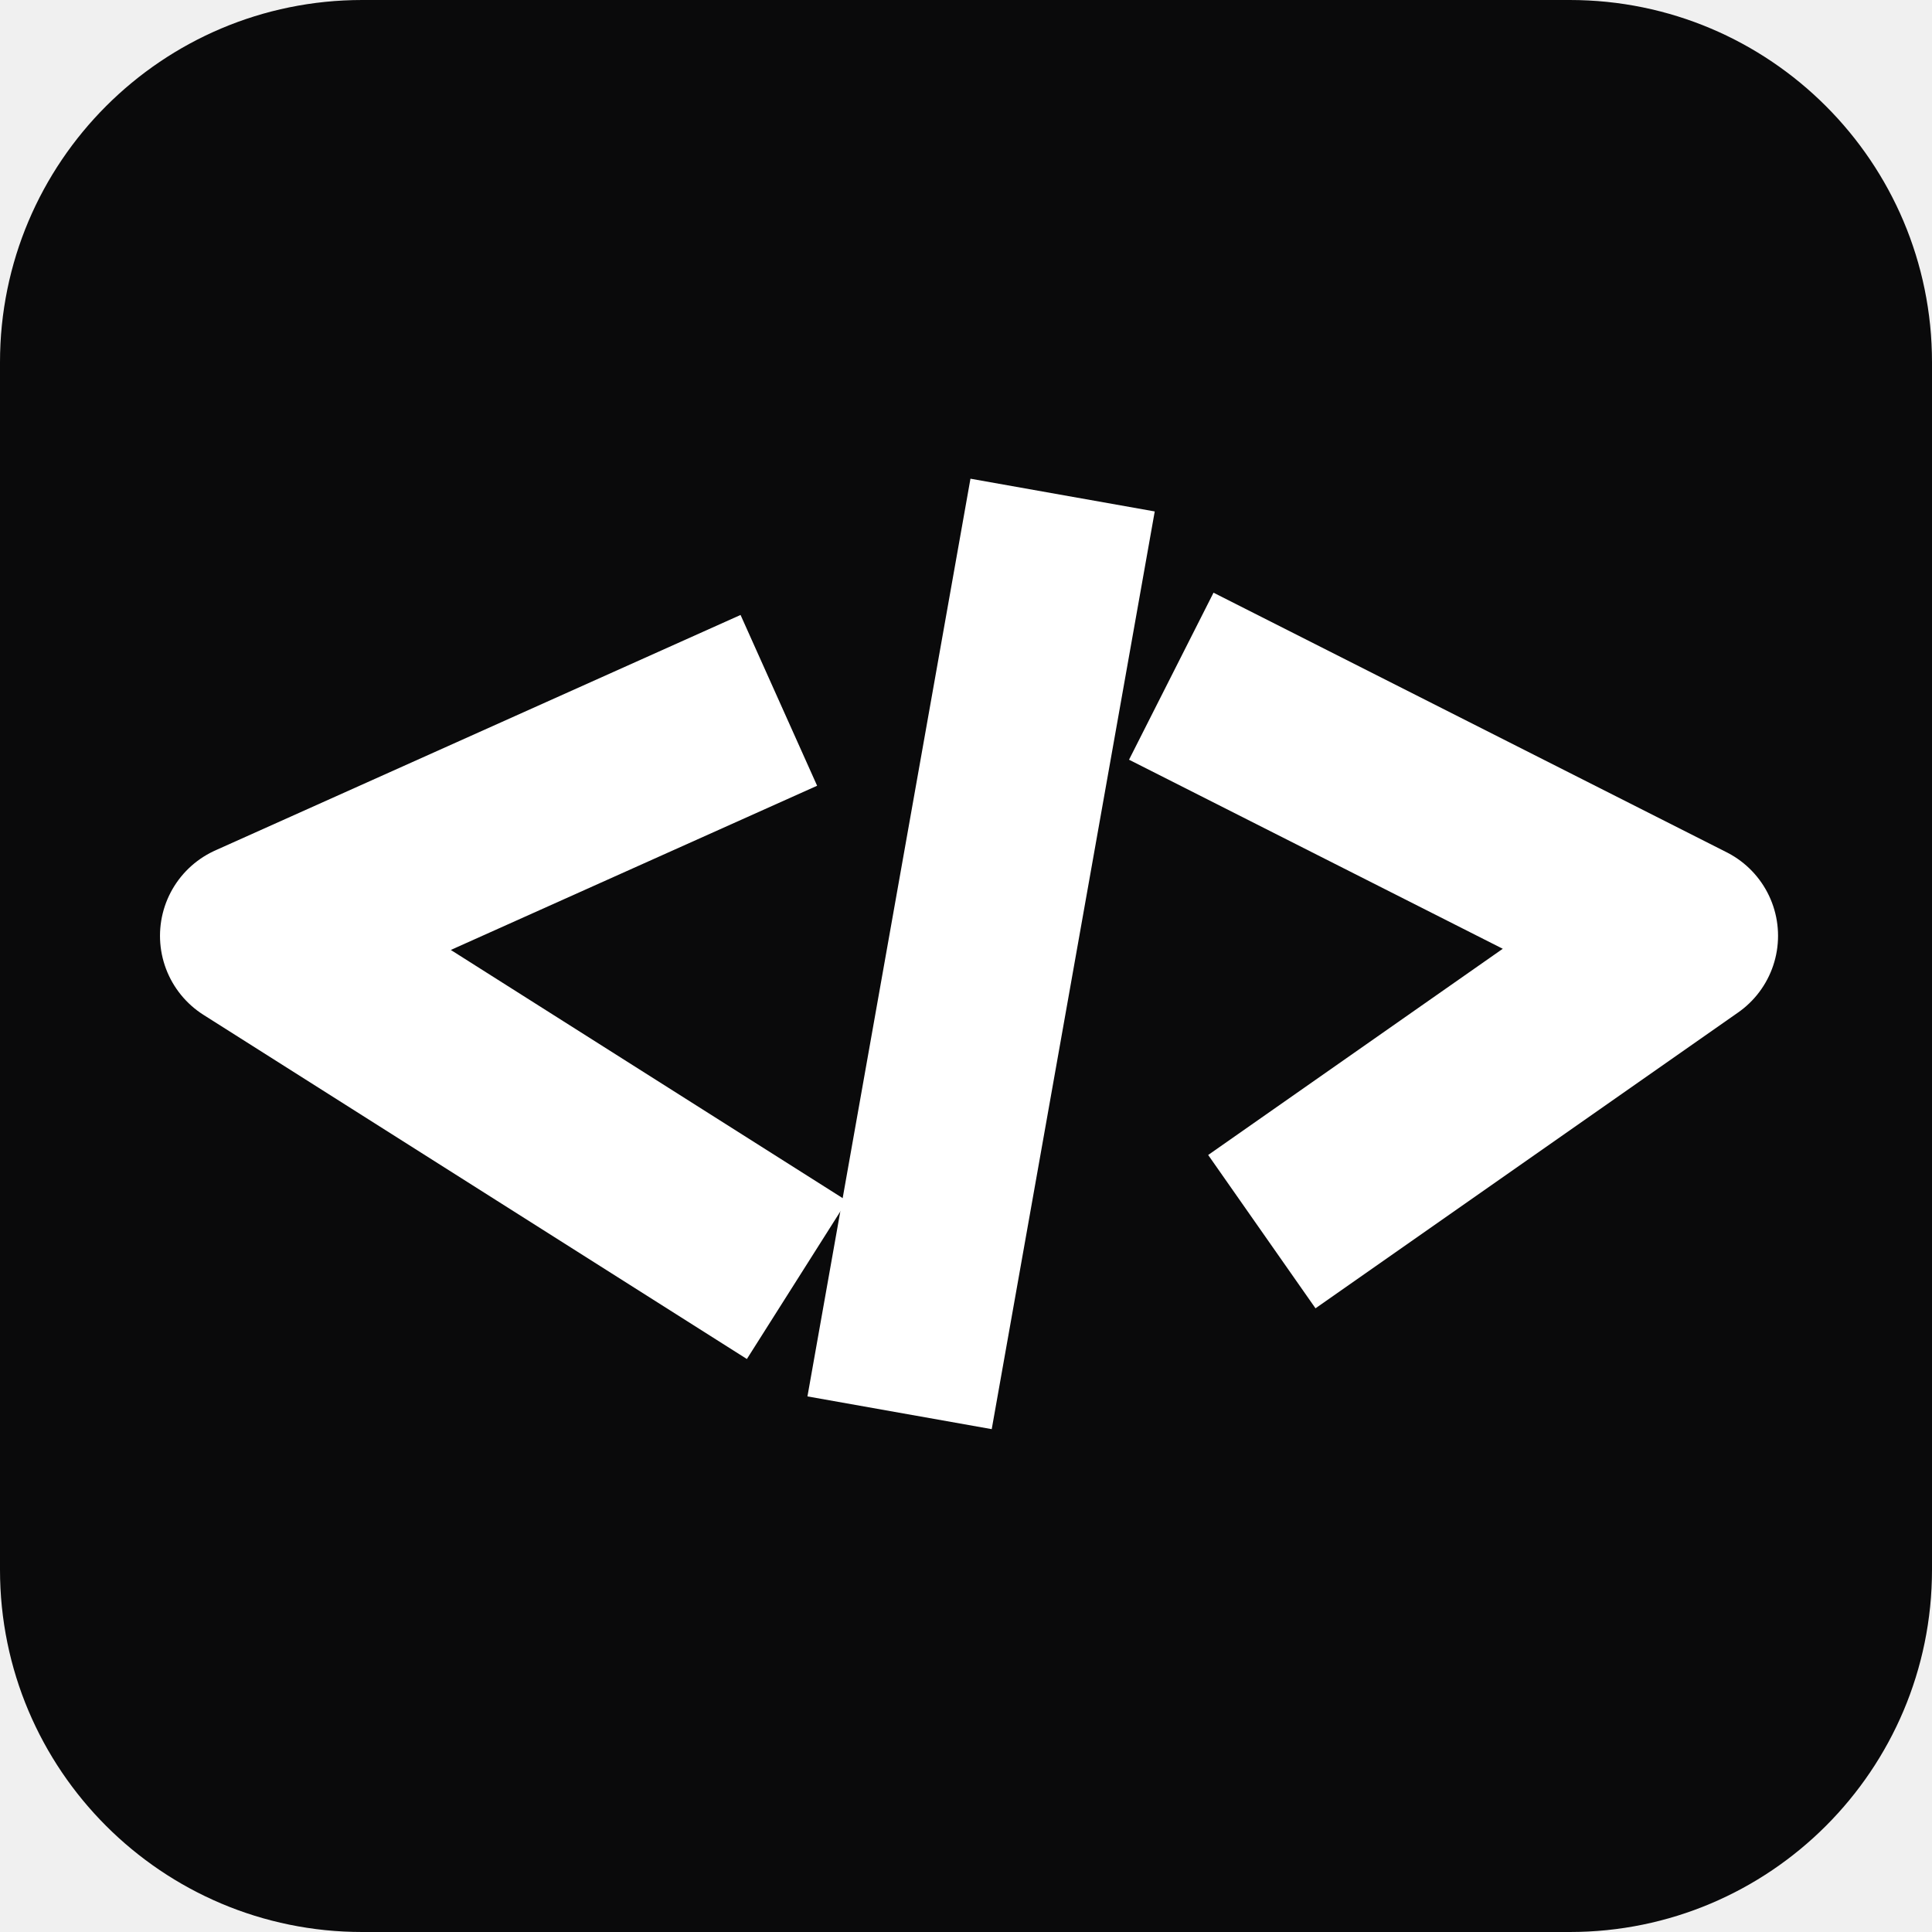
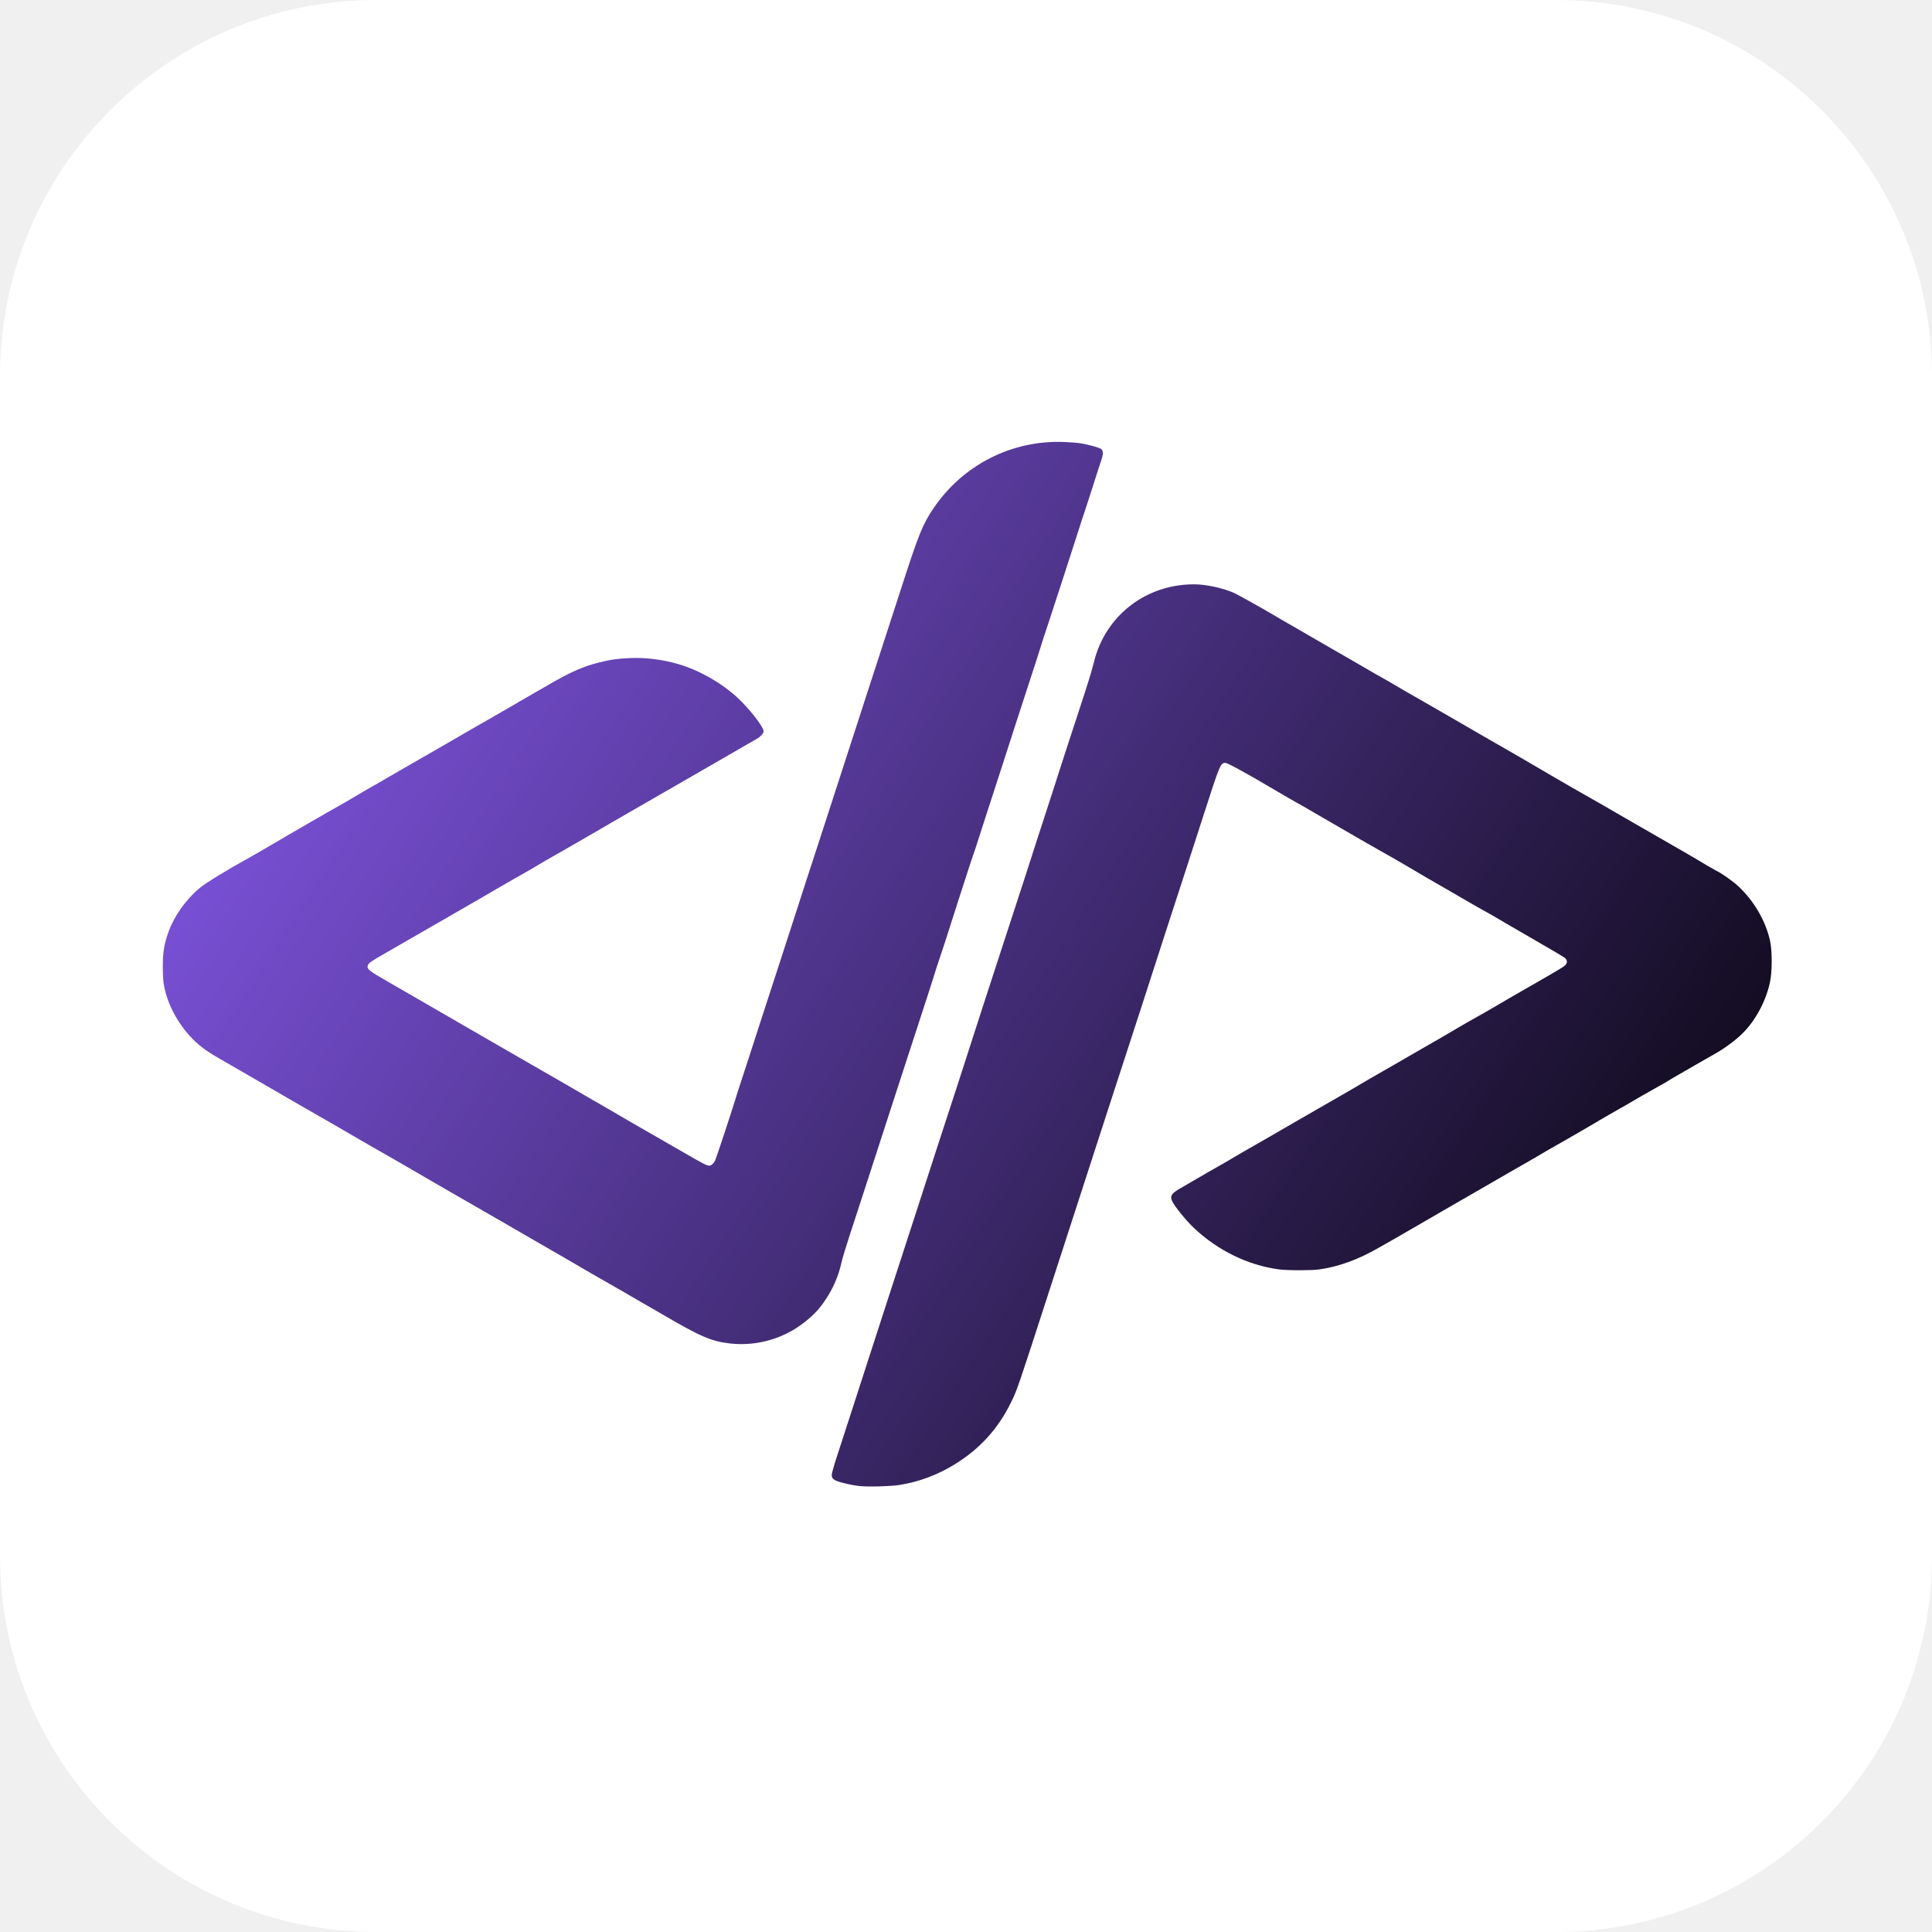
- <svg xmlns="http://www.w3.org/2000/svg" viewBox="0 0 32 32">
-   <rect width="32" height="32" rx="6" fill="#0a0a0b" />
-   <g fill="none" stroke="#ffffff" stroke-width="3.1" stroke-linecap="butt" stroke-linejoin="round">
-     <path d="M12.9 11.6L4.2 15.5L13.2 21.2" />
-     <path d="M17.6 8.2L14.9 23.4" />
-     <path d="M19.4 11.2L27.9 15.5L20.9 20.4" />
-   </g>
+ <svg xmlns="http://www.w3.org/2000/svg" viewBox="-22 -69 328.59 328.59">
+   <rect x="-22" y="-69" width="328.59" height="328.59" rx="64" fill="#ffffff" />
+   <defs>
+     <linearGradient id="dpGrad" gradientUnits="userSpaceOnUse" x1="5.69" y1="6.15" x2="279.33" y2="183.82">
+       <stop offset="0" stop-color="#8b5cf6" />
+       <stop offset="1" stop-color="#000000" />
+     </linearGradient>
+   </defs>
+   <path fill="url(#dpGrad)" fill-rule="evenodd" d="M124.16 183.74C123.53 183.68 122.35 183.46 121.54 183.25C119.84 182.82 119.44 182.54 119.46 181.82C119.47 181.58 119.85 180.21 120.32 178.78C120.78 177.36 121.74 174.42 122.44 172.25C124.01 167.42 125.35 163.3 128.57 153.31C129.37 150.84 130.72 146.7 131.56 144.12C132.4 141.55 133.81 137.22 134.68 134.5C135.56 131.78 136.86 127.79 137.56 125.62C140.01 118.15 141.99 112.05 143.06 108.69C143.66 106.83 144.58 103.96 145.12 102.31C145.66 100.66 146.81 97.12 147.68 94.44C148.55 91.76 149.71 88.21 150.25 86.56C151.2 83.68 153.74 75.84 154.52 73.38C154.73 72.72 155.14 71.46 155.44 70.56C155.74 69.67 156.47 67.42 157.06 65.56C158.42 61.31 160.12 56.05 161.38 52.25C162.99 47.38 163.63 45.3 164.06 43.57C166.01 35.7 172.88 30.37 181.09 30.38C183.09 30.38 185.93 30.99 187.88 31.84C188.47 32.11 192.75 34.49 194.44 35.5C194.99 35.83 196.7 36.83 198.25 37.71C199.8 38.6 202.07 39.92 203.31 40.64C204.55 41.36 206.1 42.25 206.75 42.62C207.4 42.99 208.87 43.84 210 44.5C211.13 45.17 212.46 45.93 212.94 46.19C213.42 46.45 214.49 47.07 215.31 47.56C216.14 48.05 218.28 49.29 220.06 50.3C221.85 51.32 224.35 52.76 225.62 53.5C230.12 56.11 232.8 57.66 234.11 58.4C234.84 58.82 236.08 59.53 236.88 60C237.67 60.46 239.02 61.25 239.88 61.75C240.73 62.25 241.89 62.93 242.44 63.25C242.99 63.58 244.28 64.32 245.31 64.91C248.26 66.58 252.01 68.73 255.81 70.94C257.74 72.05 260.32 73.54 261.56 74.25C264.31 75.82 266.43 77.05 268 78C268.65 78.4 269.47 78.86 269.82 79.04C270.92 79.59 272.69 80.84 273.68 81.76C276.32 84.23 278.31 87.65 279.04 90.99C279.43 92.75 279.42 96.27 279.02 98.12C278.32 101.33 276.53 104.64 274.32 106.8C273.14 107.96 271.29 109.32 269.72 110.2C269.02 110.59 268.16 111.08 267.81 111.29C267.47 111.49 266.01 112.34 264.56 113.16C263.12 113.98 261.79 114.76 261.61 114.89C261.43 115.02 260.73 115.42 260.05 115.79C259.37 116.16 258.11 116.87 257.25 117.37C255.42 118.45 253.86 119.35 251.89 120.46C251.11 120.91 250.26 121.4 250.01 121.55C249.77 121.71 249 122.16 248.31 122.56C247.62 122.96 246.42 123.66 245.62 124.12C244.83 124.58 243.6 125.29 242.88 125.69C242.15 126.09 241.03 126.74 240.38 127.13C239.72 127.52 238.15 128.44 236.88 129.16C235.6 129.88 233.72 130.97 232.69 131.57C230.42 132.89 226.02 135.42 223.38 136.94C222.31 137.55 220.36 138.68 219.04 139.46C217.73 140.23 216.01 141.22 215.23 141.66C214.45 142.1 213.22 142.8 212.5 143.21C209 145.23 205.66 146.44 202.37 146.9C200.96 147.09 196.98 147.09 195.5 146.89C190.26 146.2 185.11 143.68 181.05 139.84C179.68 138.54 177.73 136.13 177.35 135.27C176.96 134.4 177.26 133.94 178.81 133.07C179.16 132.87 180.08 132.34 180.88 131.87C182.62 130.85 184.37 129.84 186.12 128.85C186.85 128.44 187.64 127.97 187.89 127.81C188.14 127.65 188.98 127.16 189.76 126.72C190.55 126.28 192.14 125.36 193.31 124.69C196.36 122.92 201.1 120.18 205.46 117.68C207.53 116.49 209.45 115.38 209.71 115.21C209.97 115.05 210.97 114.46 211.94 113.91C212.9 113.36 214.25 112.59 214.94 112.19C215.62 111.79 217.48 110.72 219.06 109.81C222.28 107.97 223.52 107.25 226.06 105.75C227.03 105.18 228.42 104.38 229.17 103.97C229.92 103.56 231.24 102.8 232.11 102.29C232.98 101.77 234.11 101.11 234.62 100.82C235.14 100.53 236.38 99.82 237.38 99.23C238.37 98.65 240.22 97.59 241.48 96.87C242.75 96.15 243.94 95.41 244.14 95.23C244.61 94.8 244.61 94.33 244.16 93.93C243.97 93.76 242.15 92.68 240.12 91.52C238.1 90.36 235.37 88.77 234.06 88C232.76 87.22 231.13 86.28 230.44 85.91C229.75 85.54 228.66 84.91 228 84.53C227.35 84.14 225.77 83.23 224.5 82.5C221.77 80.94 219.73 79.75 216.96 78.11C215.85 77.45 214.32 76.57 213.56 76.16C212.81 75.74 210.95 74.68 209.44 73.81C207.93 72.93 205.42 71.48 203.88 70.59C202.33 69.7 200.81 68.82 200.5 68.63C200.19 68.44 199.35 67.96 198.62 67.56C197.9 67.16 196.3 66.23 195.06 65.5C190.25 62.65 186.8 60.75 186.41 60.75C185.58 60.75 185.5 60.94 182.68 69.69C181.02 74.85 178.61 82.29 177.31 86.25C176.67 88.21 175.92 90.52 175.65 91.38C173.88 96.88 170.11 108.51 169 111.88C168.54 113.28 167.94 115.14 167.66 116C167.38 116.86 166.5 119.56 165.71 122C164.91 124.44 163.53 128.72 162.63 131.5C161.73 134.28 160.35 138.53 159.57 140.94C158.79 143.34 157.43 147.51 156.57 150.19C151.09 167.12 151.02 167.32 149.99 169.44C147.79 173.96 144.7 177.38 140.41 180.03C137.48 181.85 134.23 183.06 130.9 183.57C129.38 183.8 125.69 183.9 124.16 183.74ZM102.12 159.49C98.95 159.12 97.08 158.31 90.62 154.52C89.63 153.94 88.39 153.22 87.88 152.94C87.36 152.65 86.63 152.23 86.25 152C85.55 151.58 81.95 149.5 78.81 147.72C77.85 147.17 76.61 146.45 76.06 146.12C75.51 145.79 73.07 144.37 70.62 142.97C68.18 141.56 65.48 140 64.62 139.5C63.77 138.99 62.7 138.38 62.25 138.13C61.48 137.69 57.02 135.13 54.31 133.56C53.62 133.16 52.16 132.32 51.06 131.68C49.96 131.05 48.22 130.04 47.19 129.43C46.16 128.83 44.89 128.1 44.38 127.81C43.06 127.07 41.05 125.91 38.53 124.45C37.35 123.75 35.97 122.96 35.47 122.67C34.97 122.39 33.27 121.41 31.69 120.5C30.11 119.59 28.08 118.42 27.19 117.91C25.24 116.78 24.7 116.47 21.38 114.54C19.97 113.72 18 112.58 17 112.01C13.92 110.24 13.47 109.96 12.5 109.23C9.27 106.8 6.7 102.73 5.92 98.78C5.76 98 5.7 97.05 5.69 95.44C5.69 92.9 5.9 91.59 6.7 89.39C7.66 86.75 9.67 83.93 11.94 82.05C13.07 81.12 16.66 78.92 20.38 76.88C20.96 76.56 22.28 75.8 23.31 75.19C26.88 73.08 34.35 68.77 35.75 68C36.33 67.68 37.46 67.02 38.26 66.54C39.06 66.05 40.49 65.22 41.45 64.68C42.41 64.15 43.38 63.59 43.62 63.43C43.87 63.28 45.67 62.24 47.62 61.12C49.58 60 52.31 58.43 53.69 57.63C55.06 56.83 56.86 55.79 57.69 55.31C58.51 54.84 59.86 54.07 60.69 53.59C61.51 53.11 62.98 52.27 63.94 51.72C64.9 51.17 65.94 50.57 66.25 50.38C66.56 50.19 67.6 49.59 68.56 49.04C69.53 48.48 71.1 47.58 72.06 47.03C75.29 45.19 77.31 44.32 79.86 43.68C81.96 43.16 82.87 43.03 85.08 42.93C87.69 42.8 90.51 43.14 93.17 43.89C97.18 45.02 101.47 47.57 104.29 50.5C106.21 52.5 107.88 54.77 107.88 55.39C107.87 55.71 107.32 56.32 106.71 56.66C106.42 56.82 105.26 57.49 104.12 58.15C102.99 58.8 101.33 59.76 100.44 60.28C99.54 60.79 98.25 61.54 97.56 61.94C96.88 62.34 94.88 63.49 93.12 64.5C91.37 65.5 89 66.87 87.84 67.54C86.69 68.2 84.81 69.29 83.66 69.95C82.5 70.61 80.92 71.53 80.12 72C78.4 73.01 74.26 75.4 72.19 76.57C71.36 77.03 70.21 77.71 69.62 78.06C69.04 78.42 67.83 79.12 66.94 79.62C65.22 80.59 63.59 81.52 59.94 83.66C57.62 85.01 54.43 86.85 52.12 88.17C51.4 88.58 49.52 89.66 47.94 90.57C46.36 91.48 44.34 92.64 43.47 93.15C41.06 94.53 40.71 94.78 40.57 95.16C40.35 95.8 40.66 96.06 43.88 97.91C45.08 98.59 46.74 99.55 47.56 100.03C48.39 100.51 50.72 101.86 52.75 103.03C56.22 105.03 58.17 106.16 60.81 107.69C61.43 108.05 62.73 108.8 63.69 109.35C64.65 109.9 66.08 110.73 66.88 111.19C68.3 112.02 70.6 113.34 73.12 114.78C73.85 115.2 74.89 115.8 75.44 116.12C75.99 116.45 77.03 117.05 77.75 117.47C79.39 118.4 84.23 121.21 85.06 121.71C85.41 121.92 86.95 122.81 88.5 123.69C90.05 124.58 92.58 126.03 94.12 126.92C97.66 128.97 98.2 129.25 98.62 129.25C98.97 129.25 99.35 128.92 99.63 128.38C99.78 128.08 102.33 120.38 103 118.19C103.18 117.57 103.69 115.99 104.12 114.69C104.55 113.38 105.15 111.55 105.45 110.62C105.75 109.7 106.67 106.83 107.51 104.25C108.34 101.67 109.66 97.62 110.44 95.25C111.21 92.88 112.59 88.63 113.5 85.81C114.4 82.99 115.7 79 116.38 76.94C117.05 74.88 118.17 71.44 118.86 69.31C120.39 64.56 122.51 58.02 125.14 49.94C127.83 41.69 130.06 34.8 131.21 31.25C134.22 21.92 134.91 20.2 136.74 17.49C141.74 10.07 150.05 5.84 158.94 6.17C160.04 6.21 161.39 6.32 161.94 6.42C163.26 6.66 164.87 7.11 165.21 7.32C165.67 7.61 165.69 8.15 165.28 9.35C165.07 9.95 164.44 11.9 163.88 13.69C163.31 15.48 162.69 17.39 162.5 17.94C162.31 18.49 161.88 19.78 161.56 20.81C161.23 21.84 160.75 23.33 160.49 24.12C160.23 24.92 159.34 27.67 158.51 30.25C157.67 32.83 156.65 35.95 156.24 37.19C155.82 38.42 155.25 40.17 154.98 41.06C154.71 41.96 153.93 44.38 153.25 46.44C151.7 51.19 149.25 58.73 148.63 60.69C148.36 61.51 147.42 64.44 146.52 67.19C145.63 69.94 144.66 72.92 144.38 73.81C144.1 74.71 143.71 75.89 143.51 76.44C143.31 76.99 142.89 78.28 142.56 79.31C142.23 80.34 141.59 82.34 141.12 83.75C140.66 85.16 139.96 87.35 139.56 88.62C139.17 89.9 138.46 92.06 137.99 93.44C137.53 94.81 137.02 96.36 136.87 96.88C136.72 97.39 136.01 99.61 135.29 101.81C134.57 104.01 133.28 107.98 132.42 110.62C131.56 113.27 130.25 117.29 129.51 119.56C128.76 121.83 127.75 124.95 127.26 126.5C126.76 128.05 126.09 130.13 125.76 131.12C125.43 132.12 124.86 133.87 124.5 135C124.14 136.13 123.29 138.72 122.62 140.75C121.95 142.78 121.28 145 121.13 145.67C120.64 147.94 119.72 150.1 118.39 152.07C117.42 153.53 116.62 154.41 115.19 155.59C111.55 158.62 106.84 160.02 102.12 159.49Z" />
</svg>
